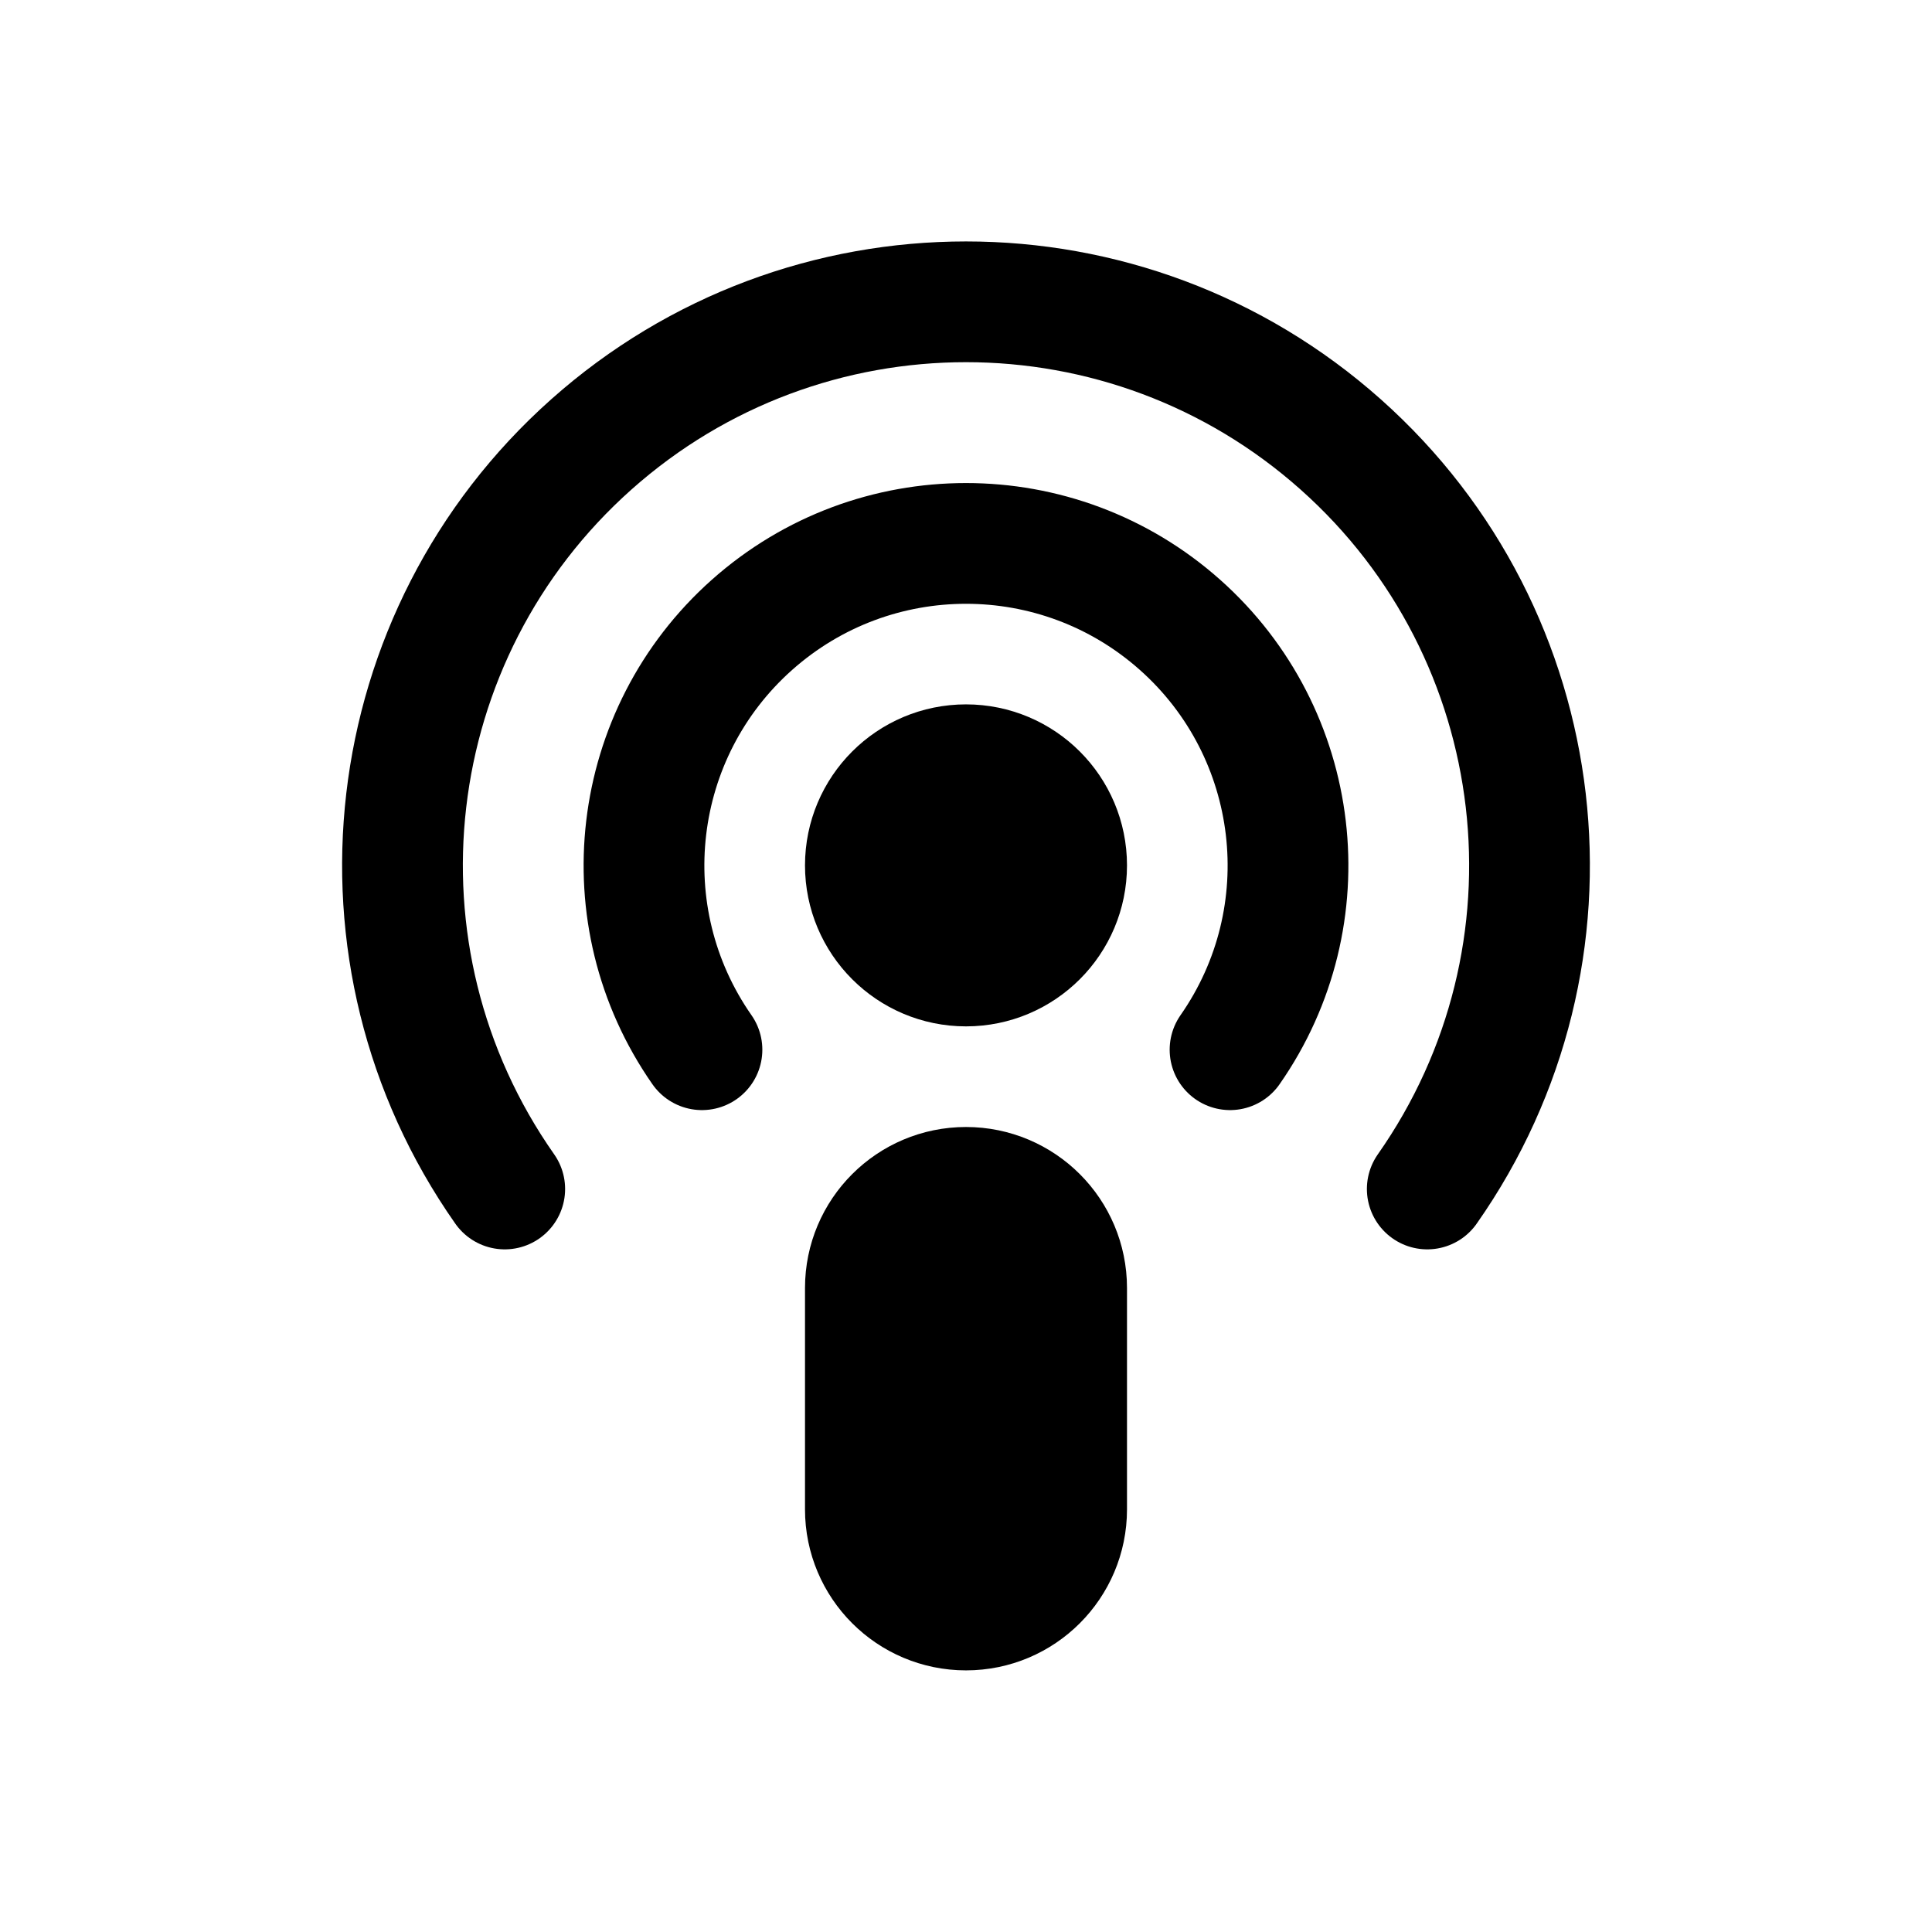
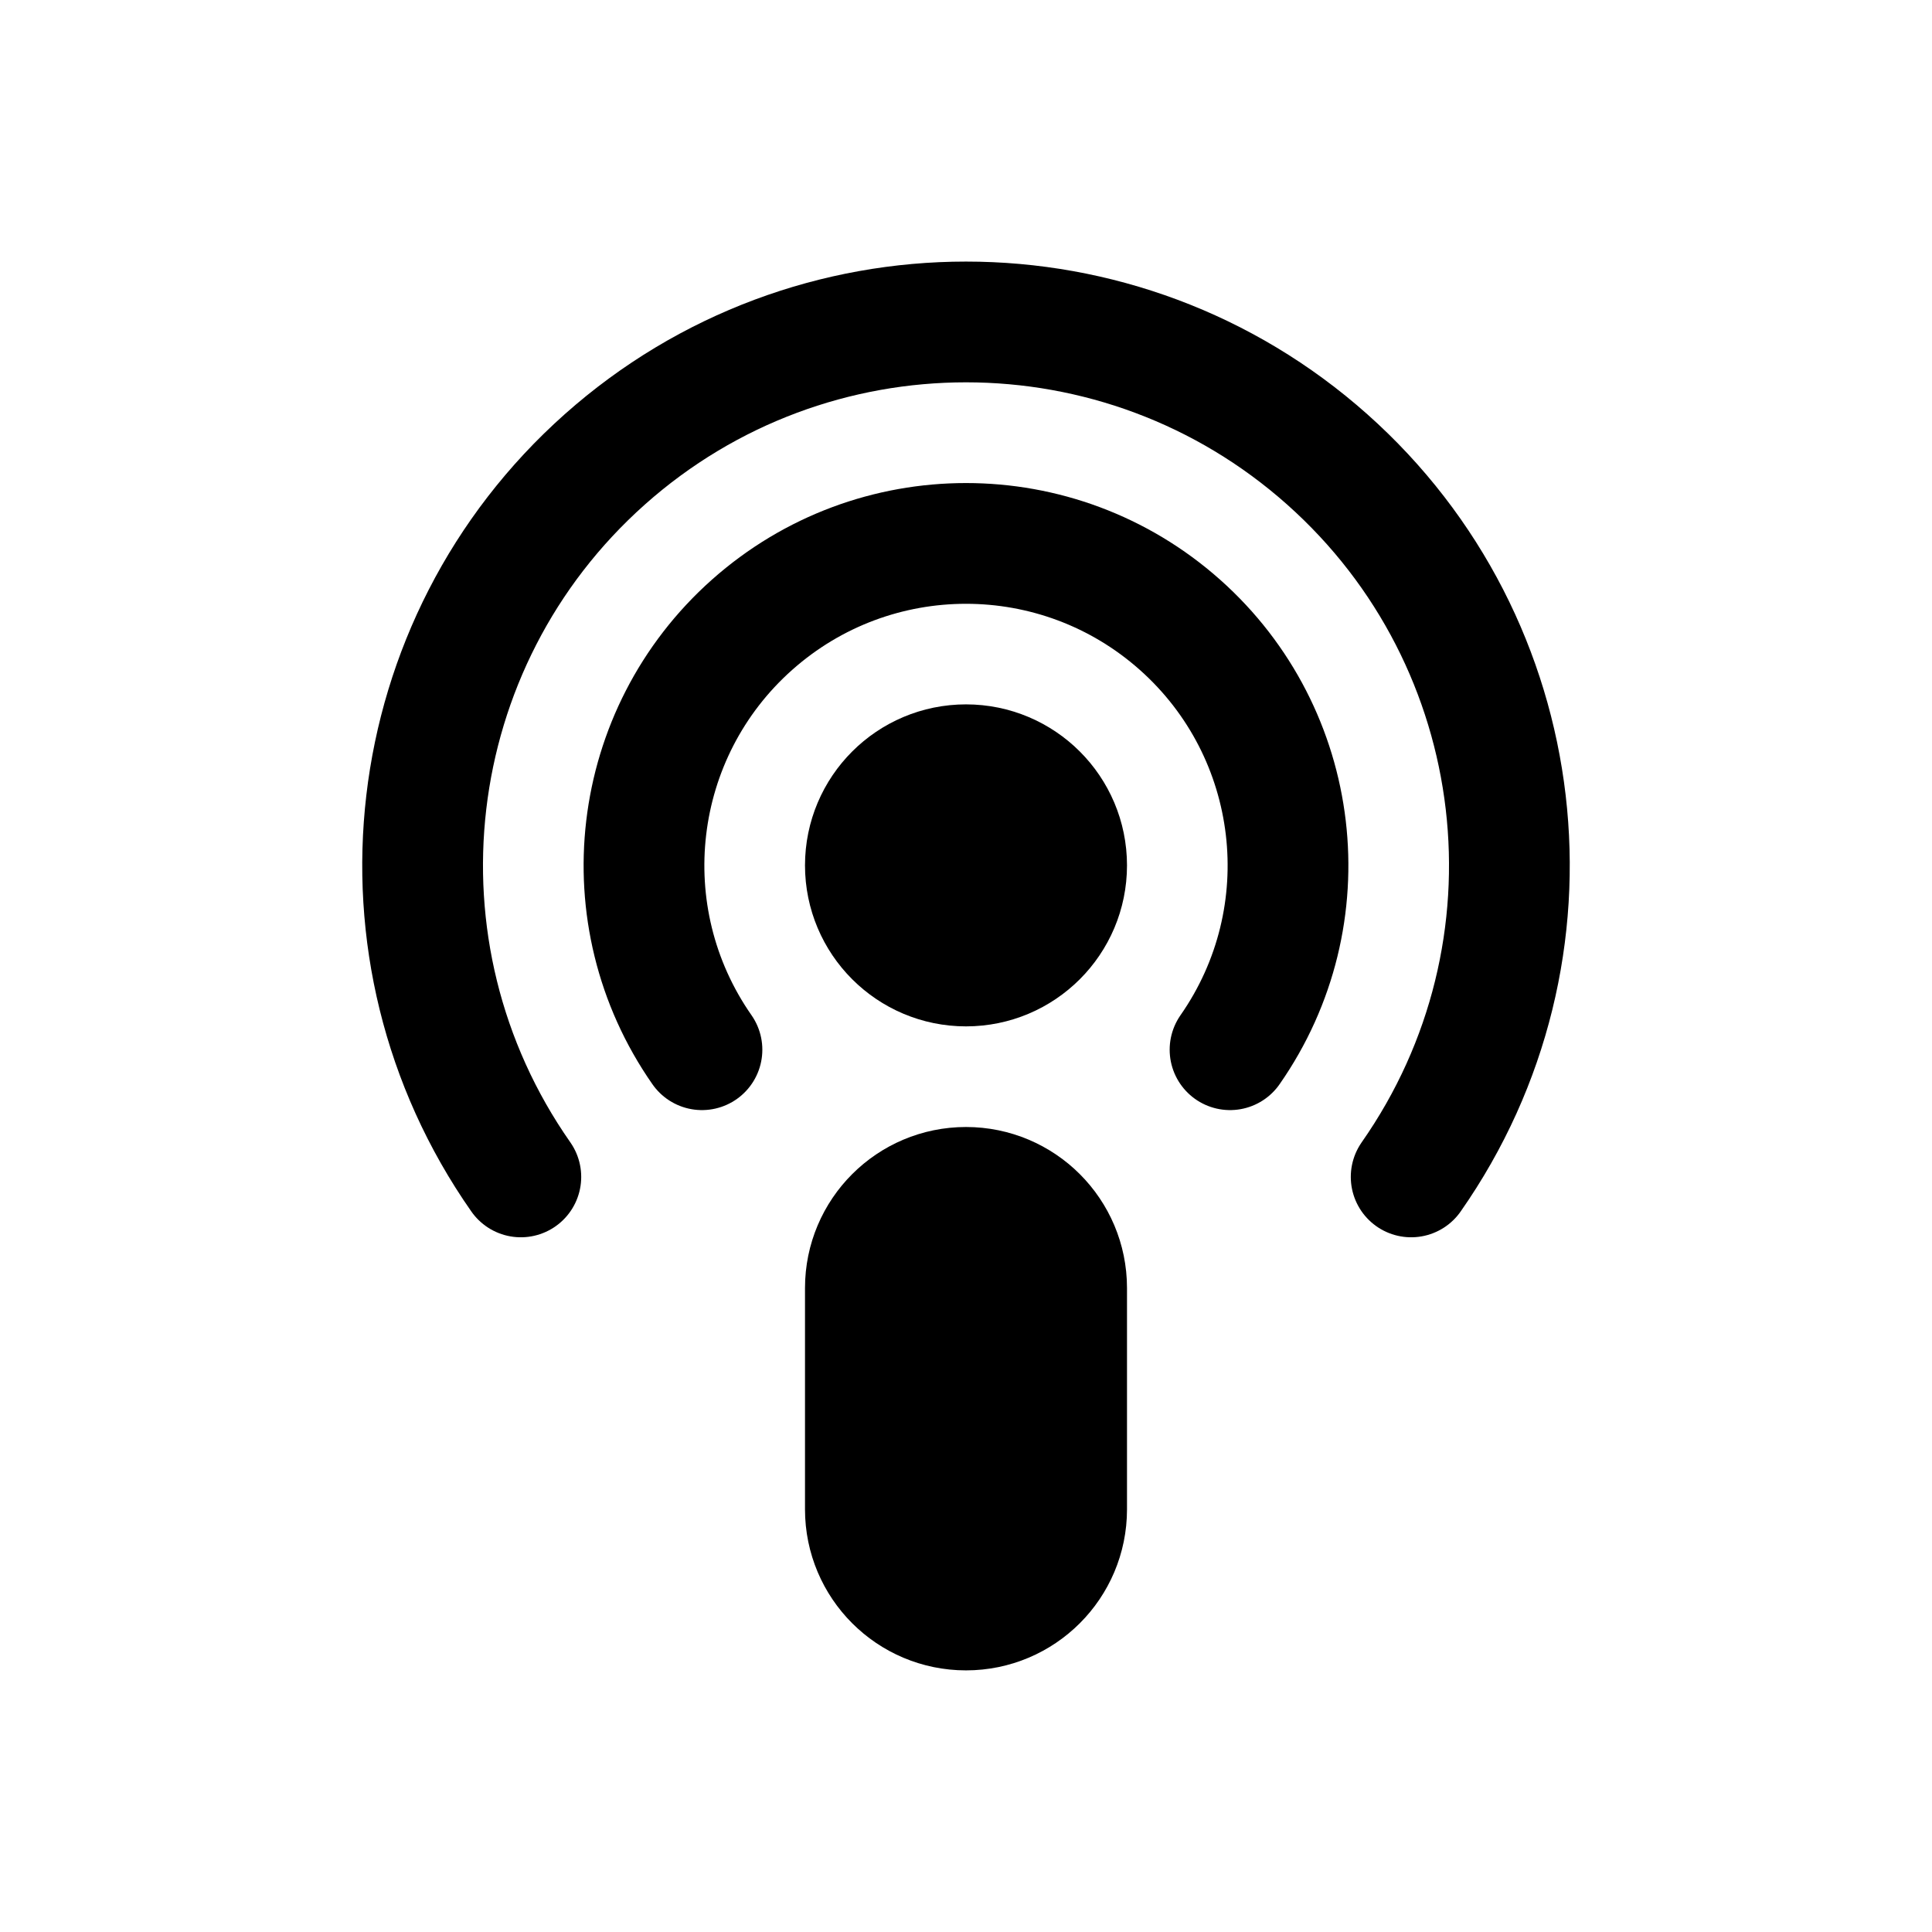
<svg xmlns="http://www.w3.org/2000/svg" viewBox="0 0 24 24" fill="currentColor" stroke="currentColor" stroke-width="1.5" stroke-linecap="round" stroke-linejoin="round">
  <circle cx="12" cy="10.75" r="1.25" />
-   <path fill="none" d="M8.72 13.04A4 4 0 1 1 15.28 13.04M6.27 14.77A7 7 0 1 1 17.73 14.77" />
+   <path fill="none" d="M8.72 13.04A4 4 0 1 1 15.28 13.04M6.47 14.62A6.75 6.75 0 1 1 17.53 14.62" />
  <rect x="10.75" y="14.75" width="2.5" height="5.25" rx="1.25" />
</svg>
